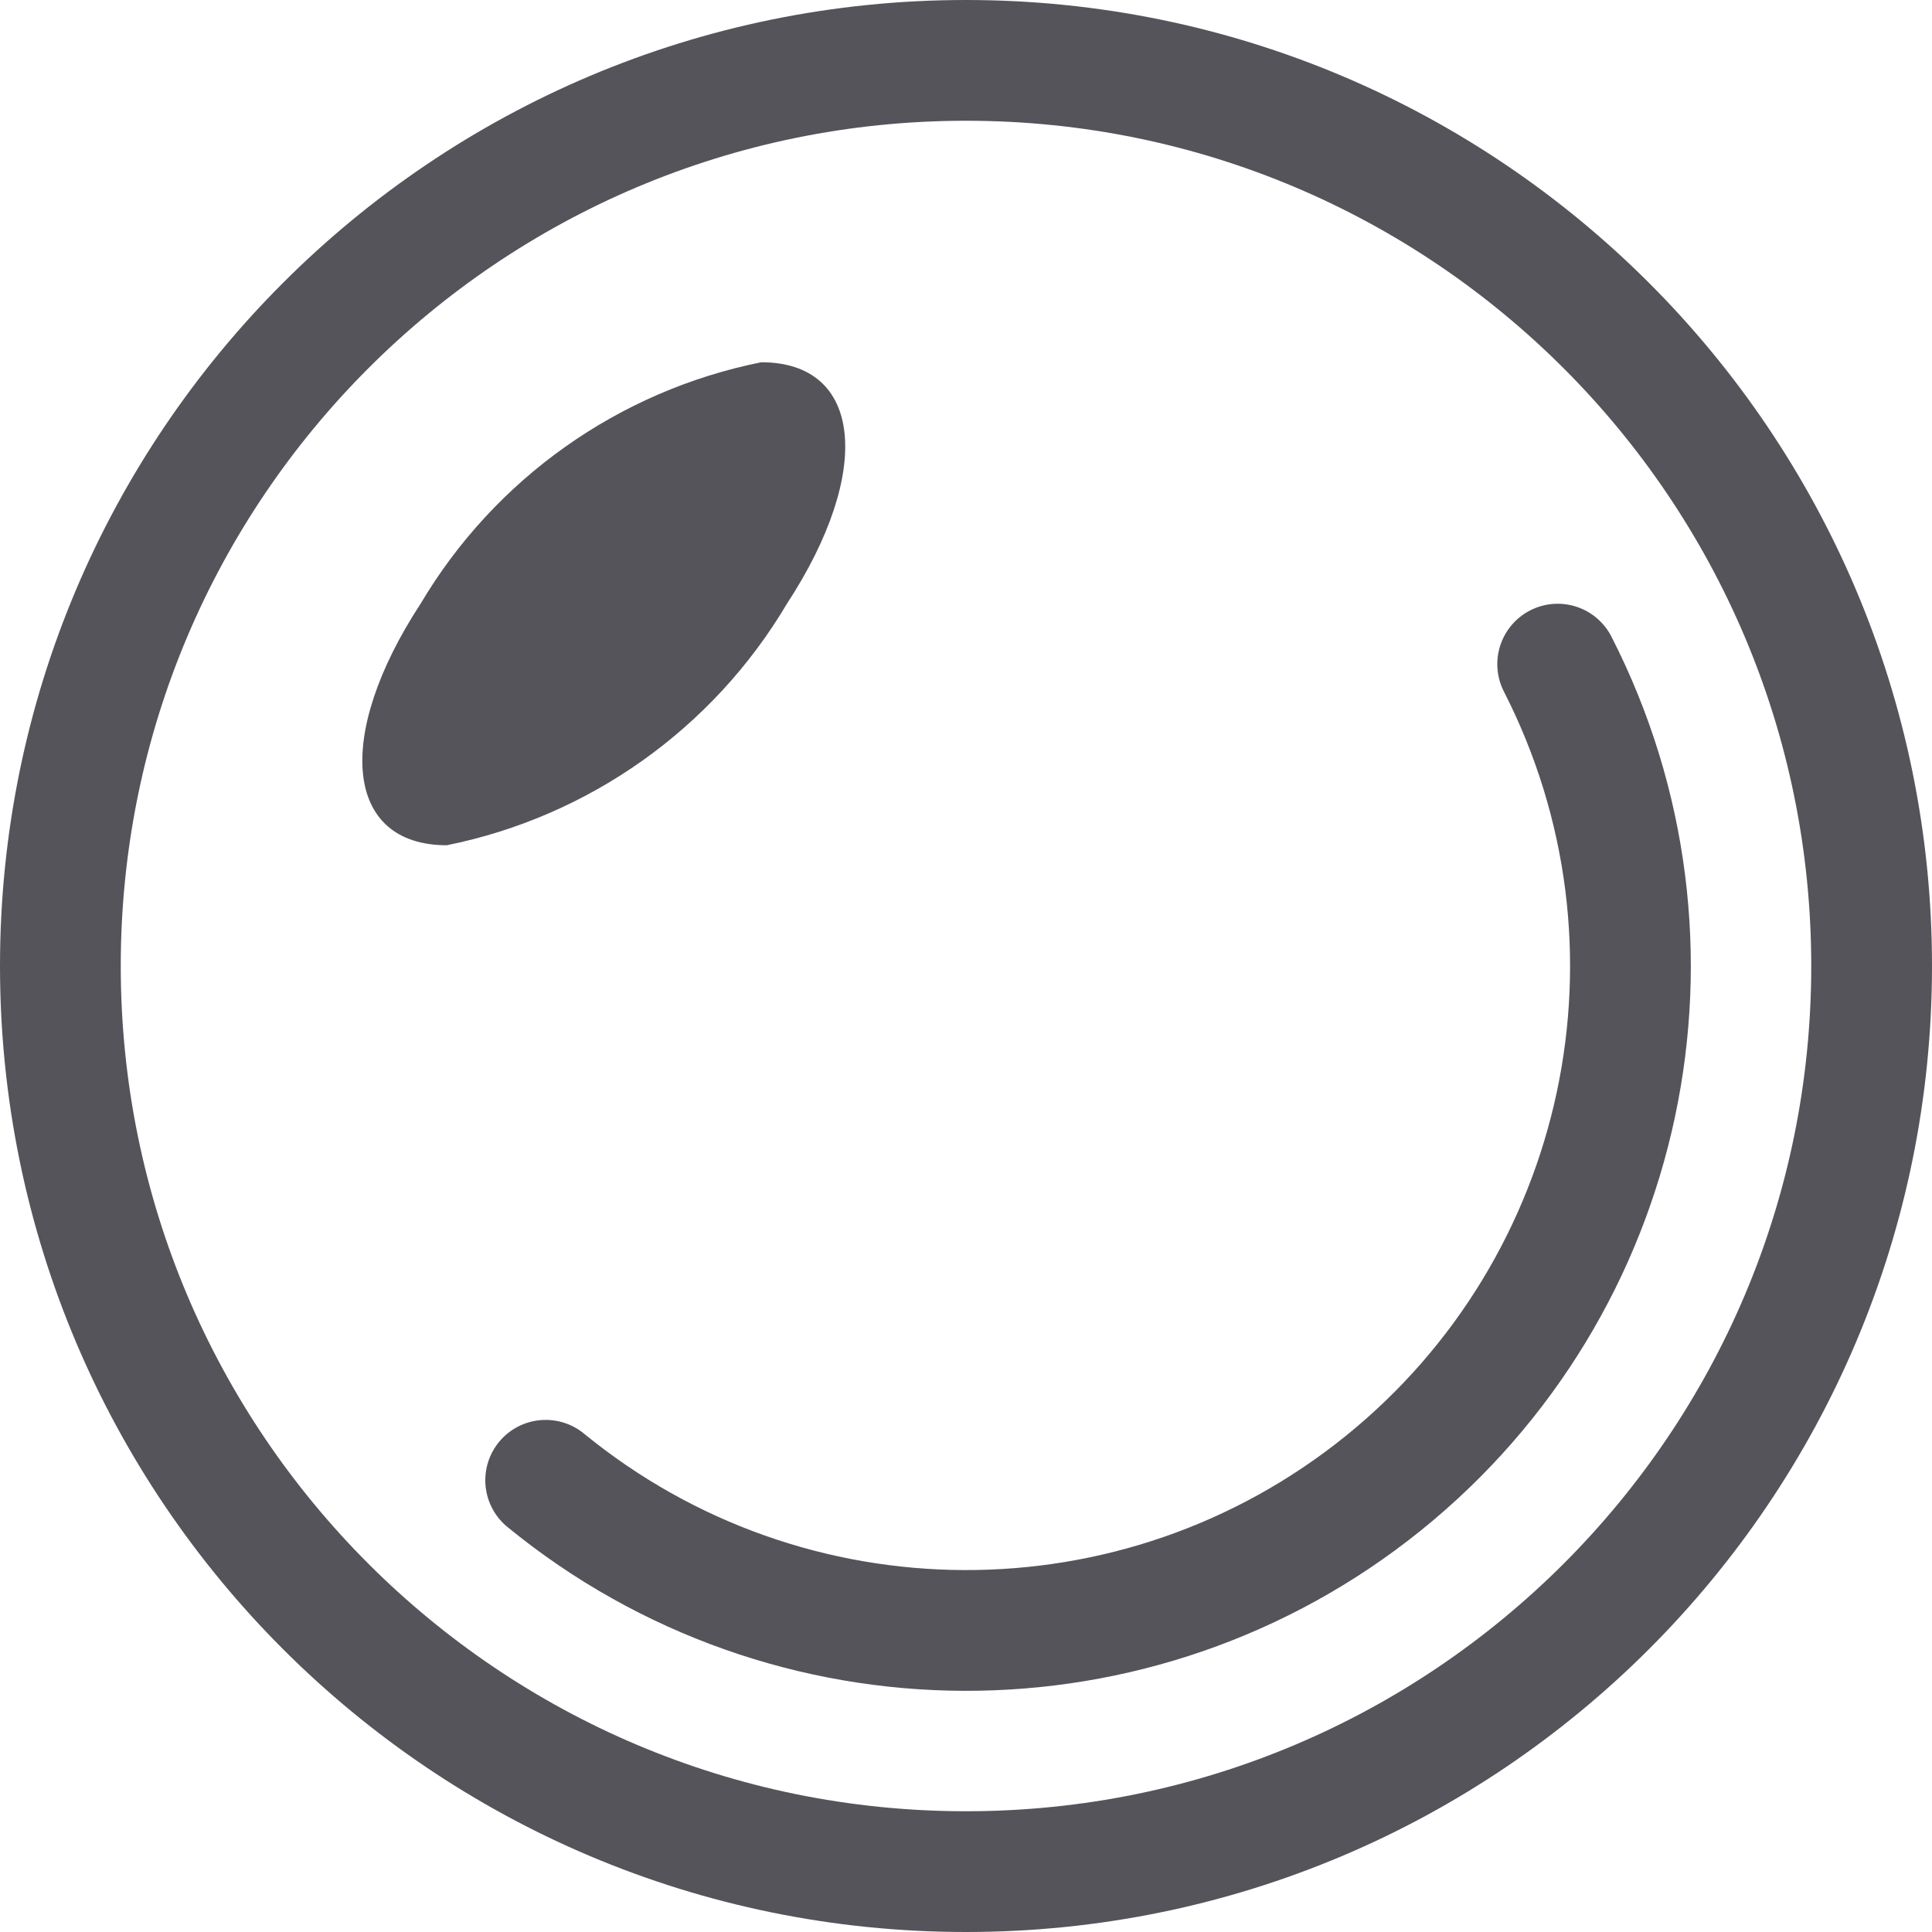
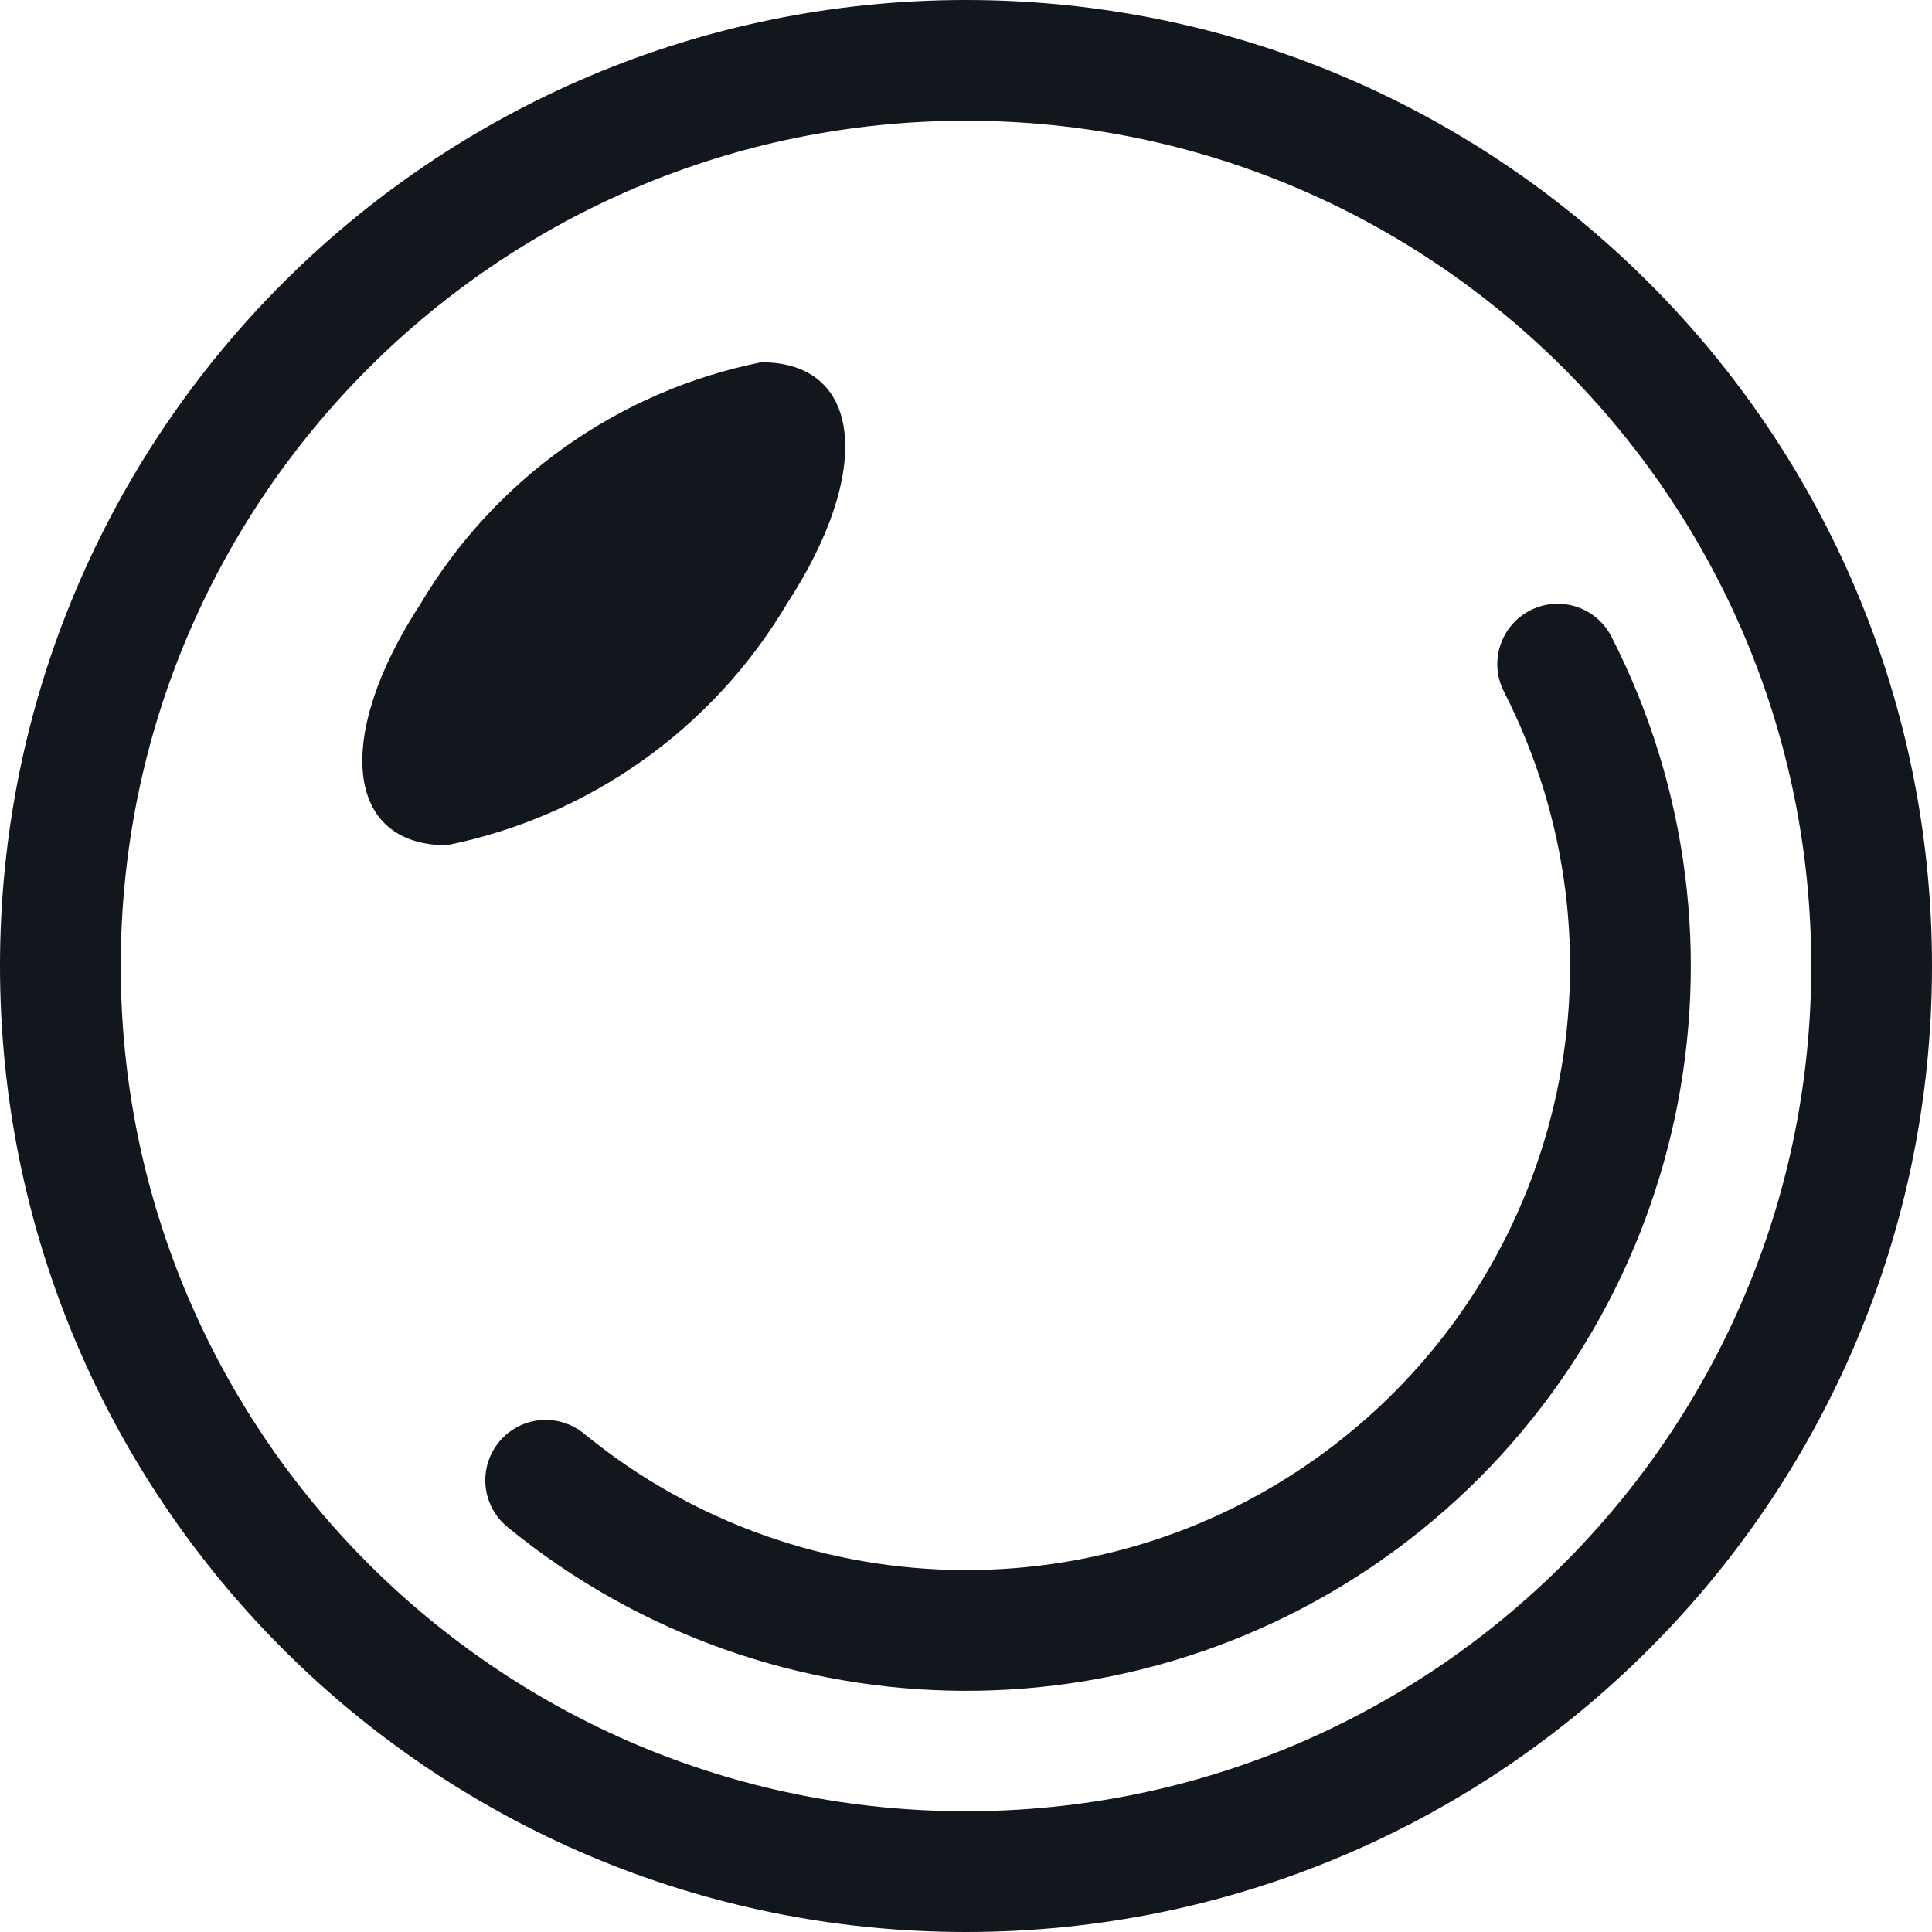
<svg xmlns="http://www.w3.org/2000/svg" width="16" height="16" viewBox="0 0 16 16">
-   <path d="M6.305,3A4.253,4.253,0,0,0,3.483,5C2.764,6.1,2.859,7,3.7,7A4.253,4.253,0,0,0,6.517,5C7.236,3.9,7.141,3,6.305,3Z" style="fill:#54545a" />
-   <circle cx="8" cy="8" r="7.5" style="fill:none;stroke:#54545a;stroke-linecap:round;stroke-linejoin:round" />
-   <path d="M12.9,5.5a5.5,5.5,0,0,1-8.381,6.759" style="fill:none;stroke:#54545a;stroke-linecap:round;stroke-linejoin:round" />
+   <path d="M6.305,3A4.253,4.253,0,0,0,3.483,5C2.764,6.1,2.859,7,3.7,7A4.253,4.253,0,0,0,6.517,5C7.236,3.9,7.141,3,6.305,3Z" style="fill:#12161d" />
+   <circle cx="8" cy="8" r="7.5" style="fill:none;stroke:#12161d;stroke-linecap:round;stroke-linejoin:round" />
+   <path d="M12.9,5.5a5.5,5.5,0,0,1-8.381,6.759" style="fill:none;stroke:#12161d;stroke-linecap:round;stroke-linejoin:round" />
</svg>
